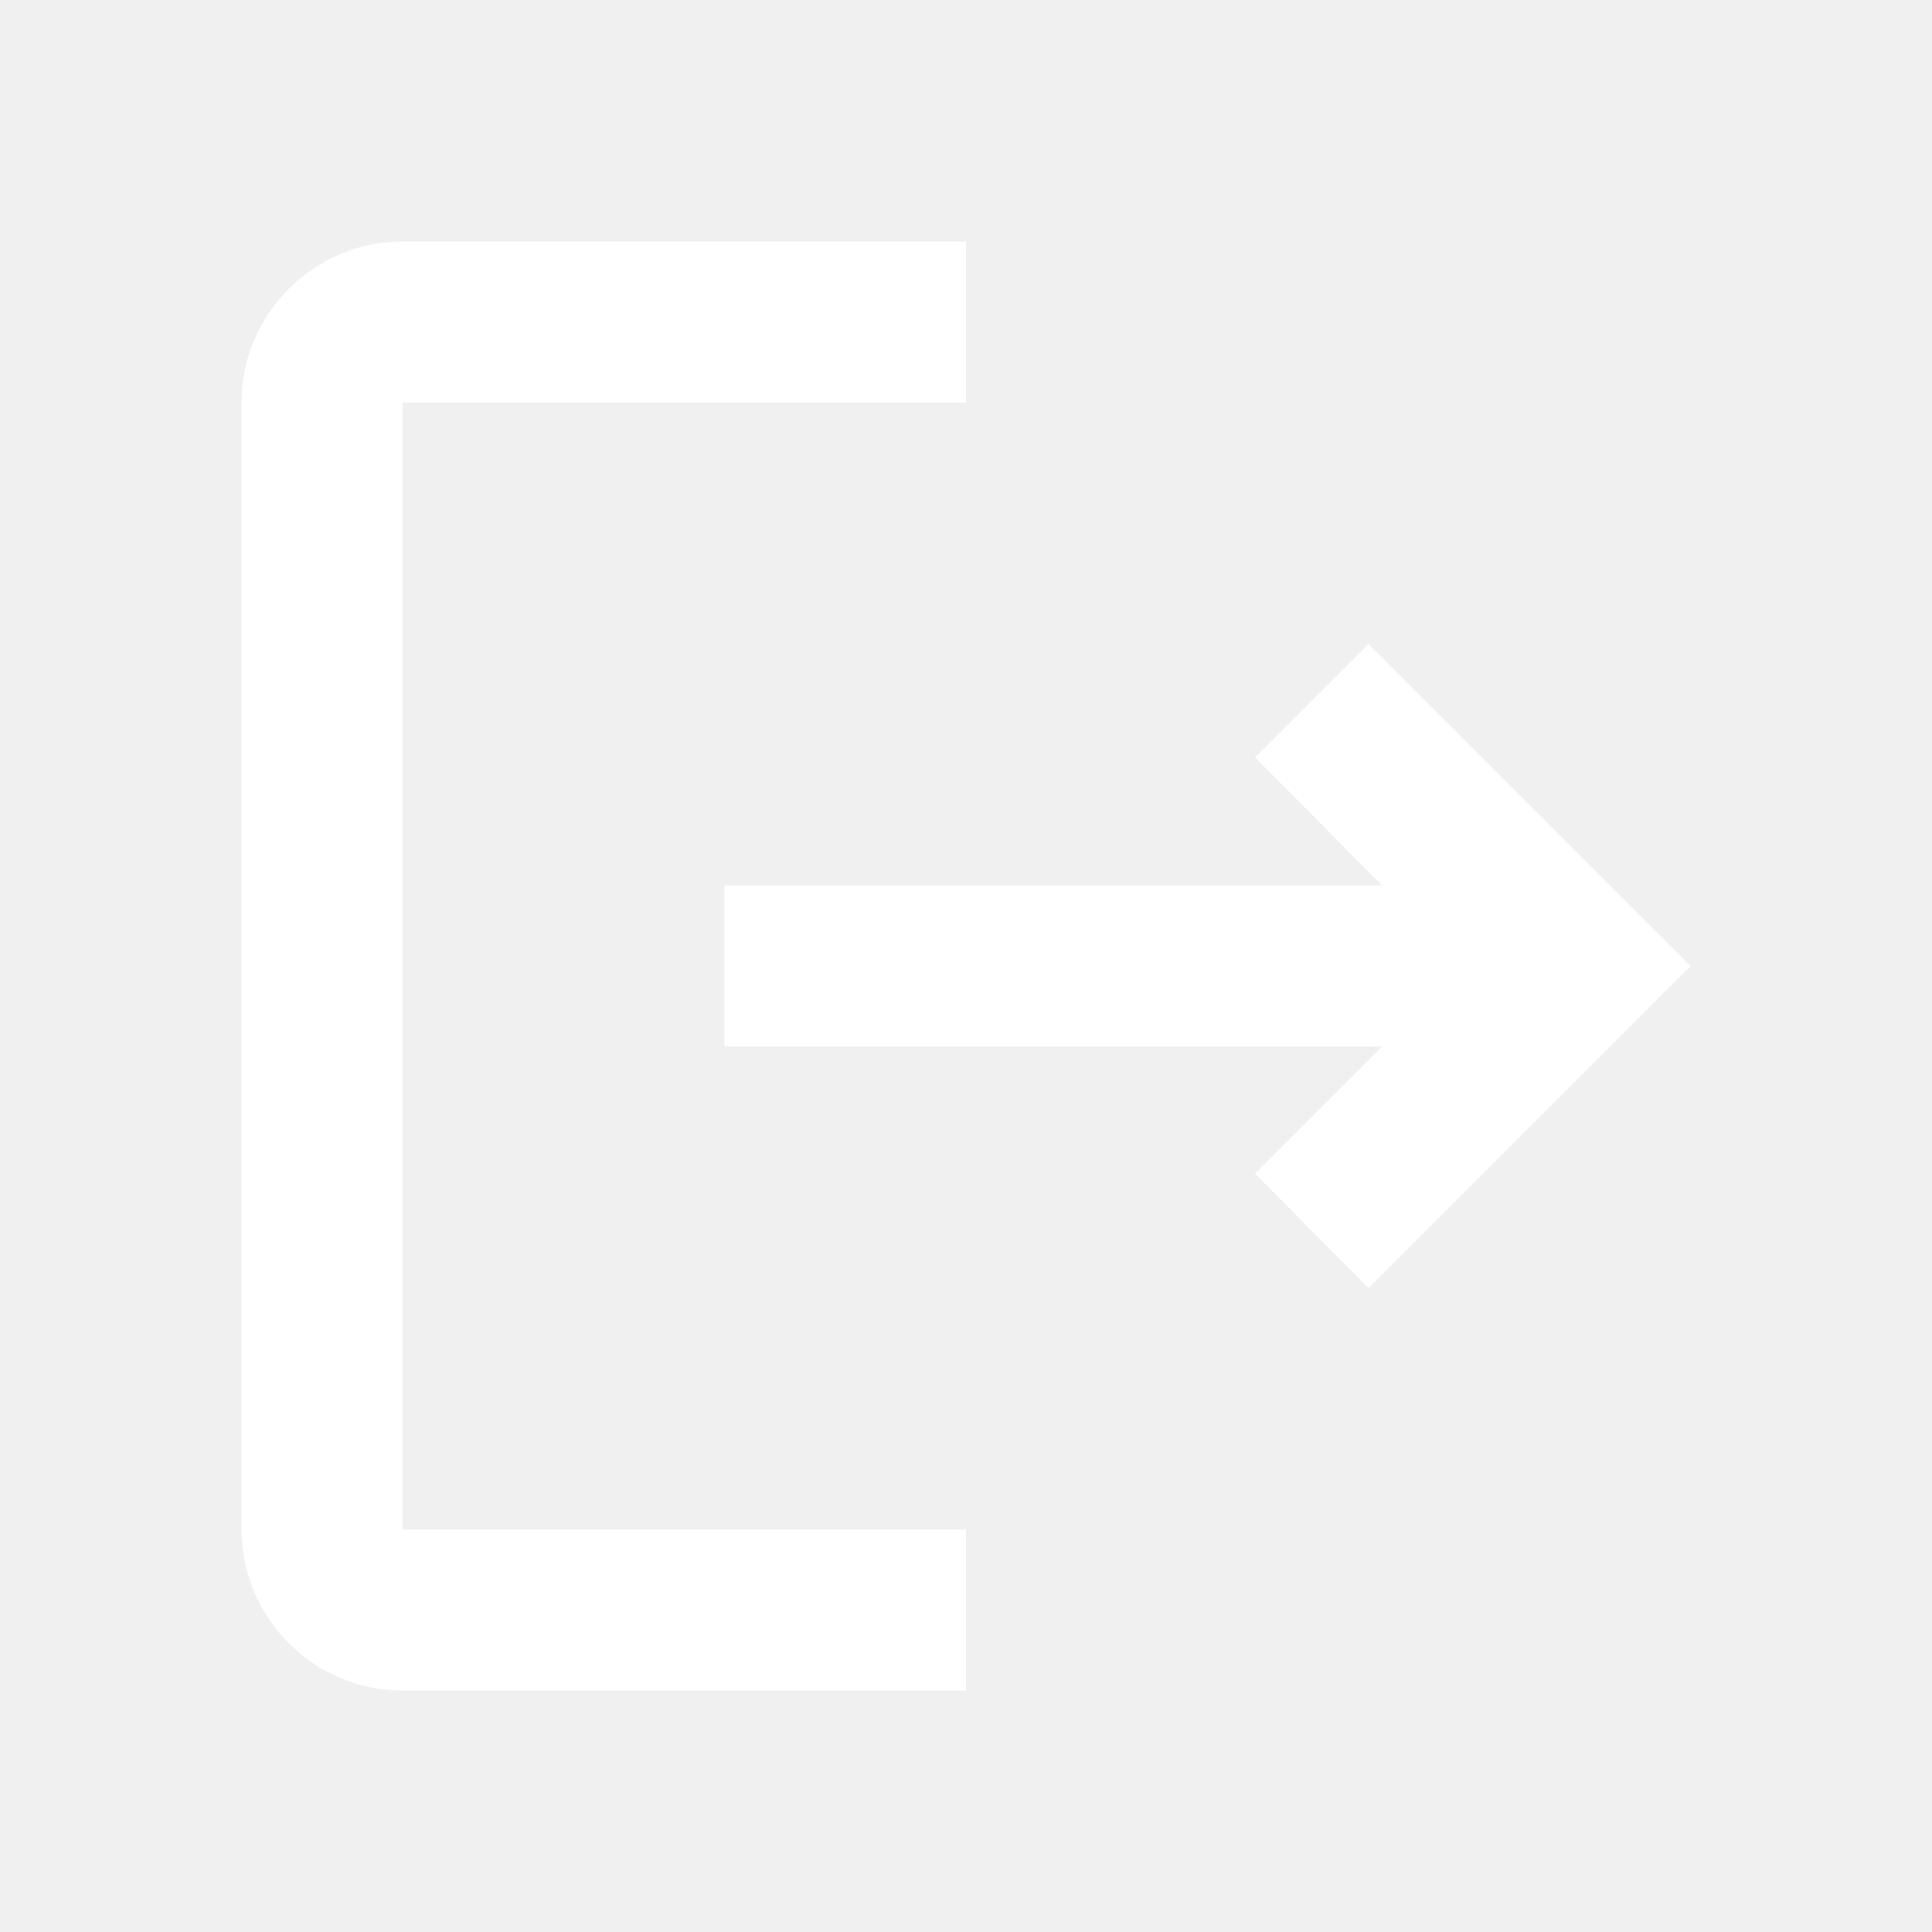
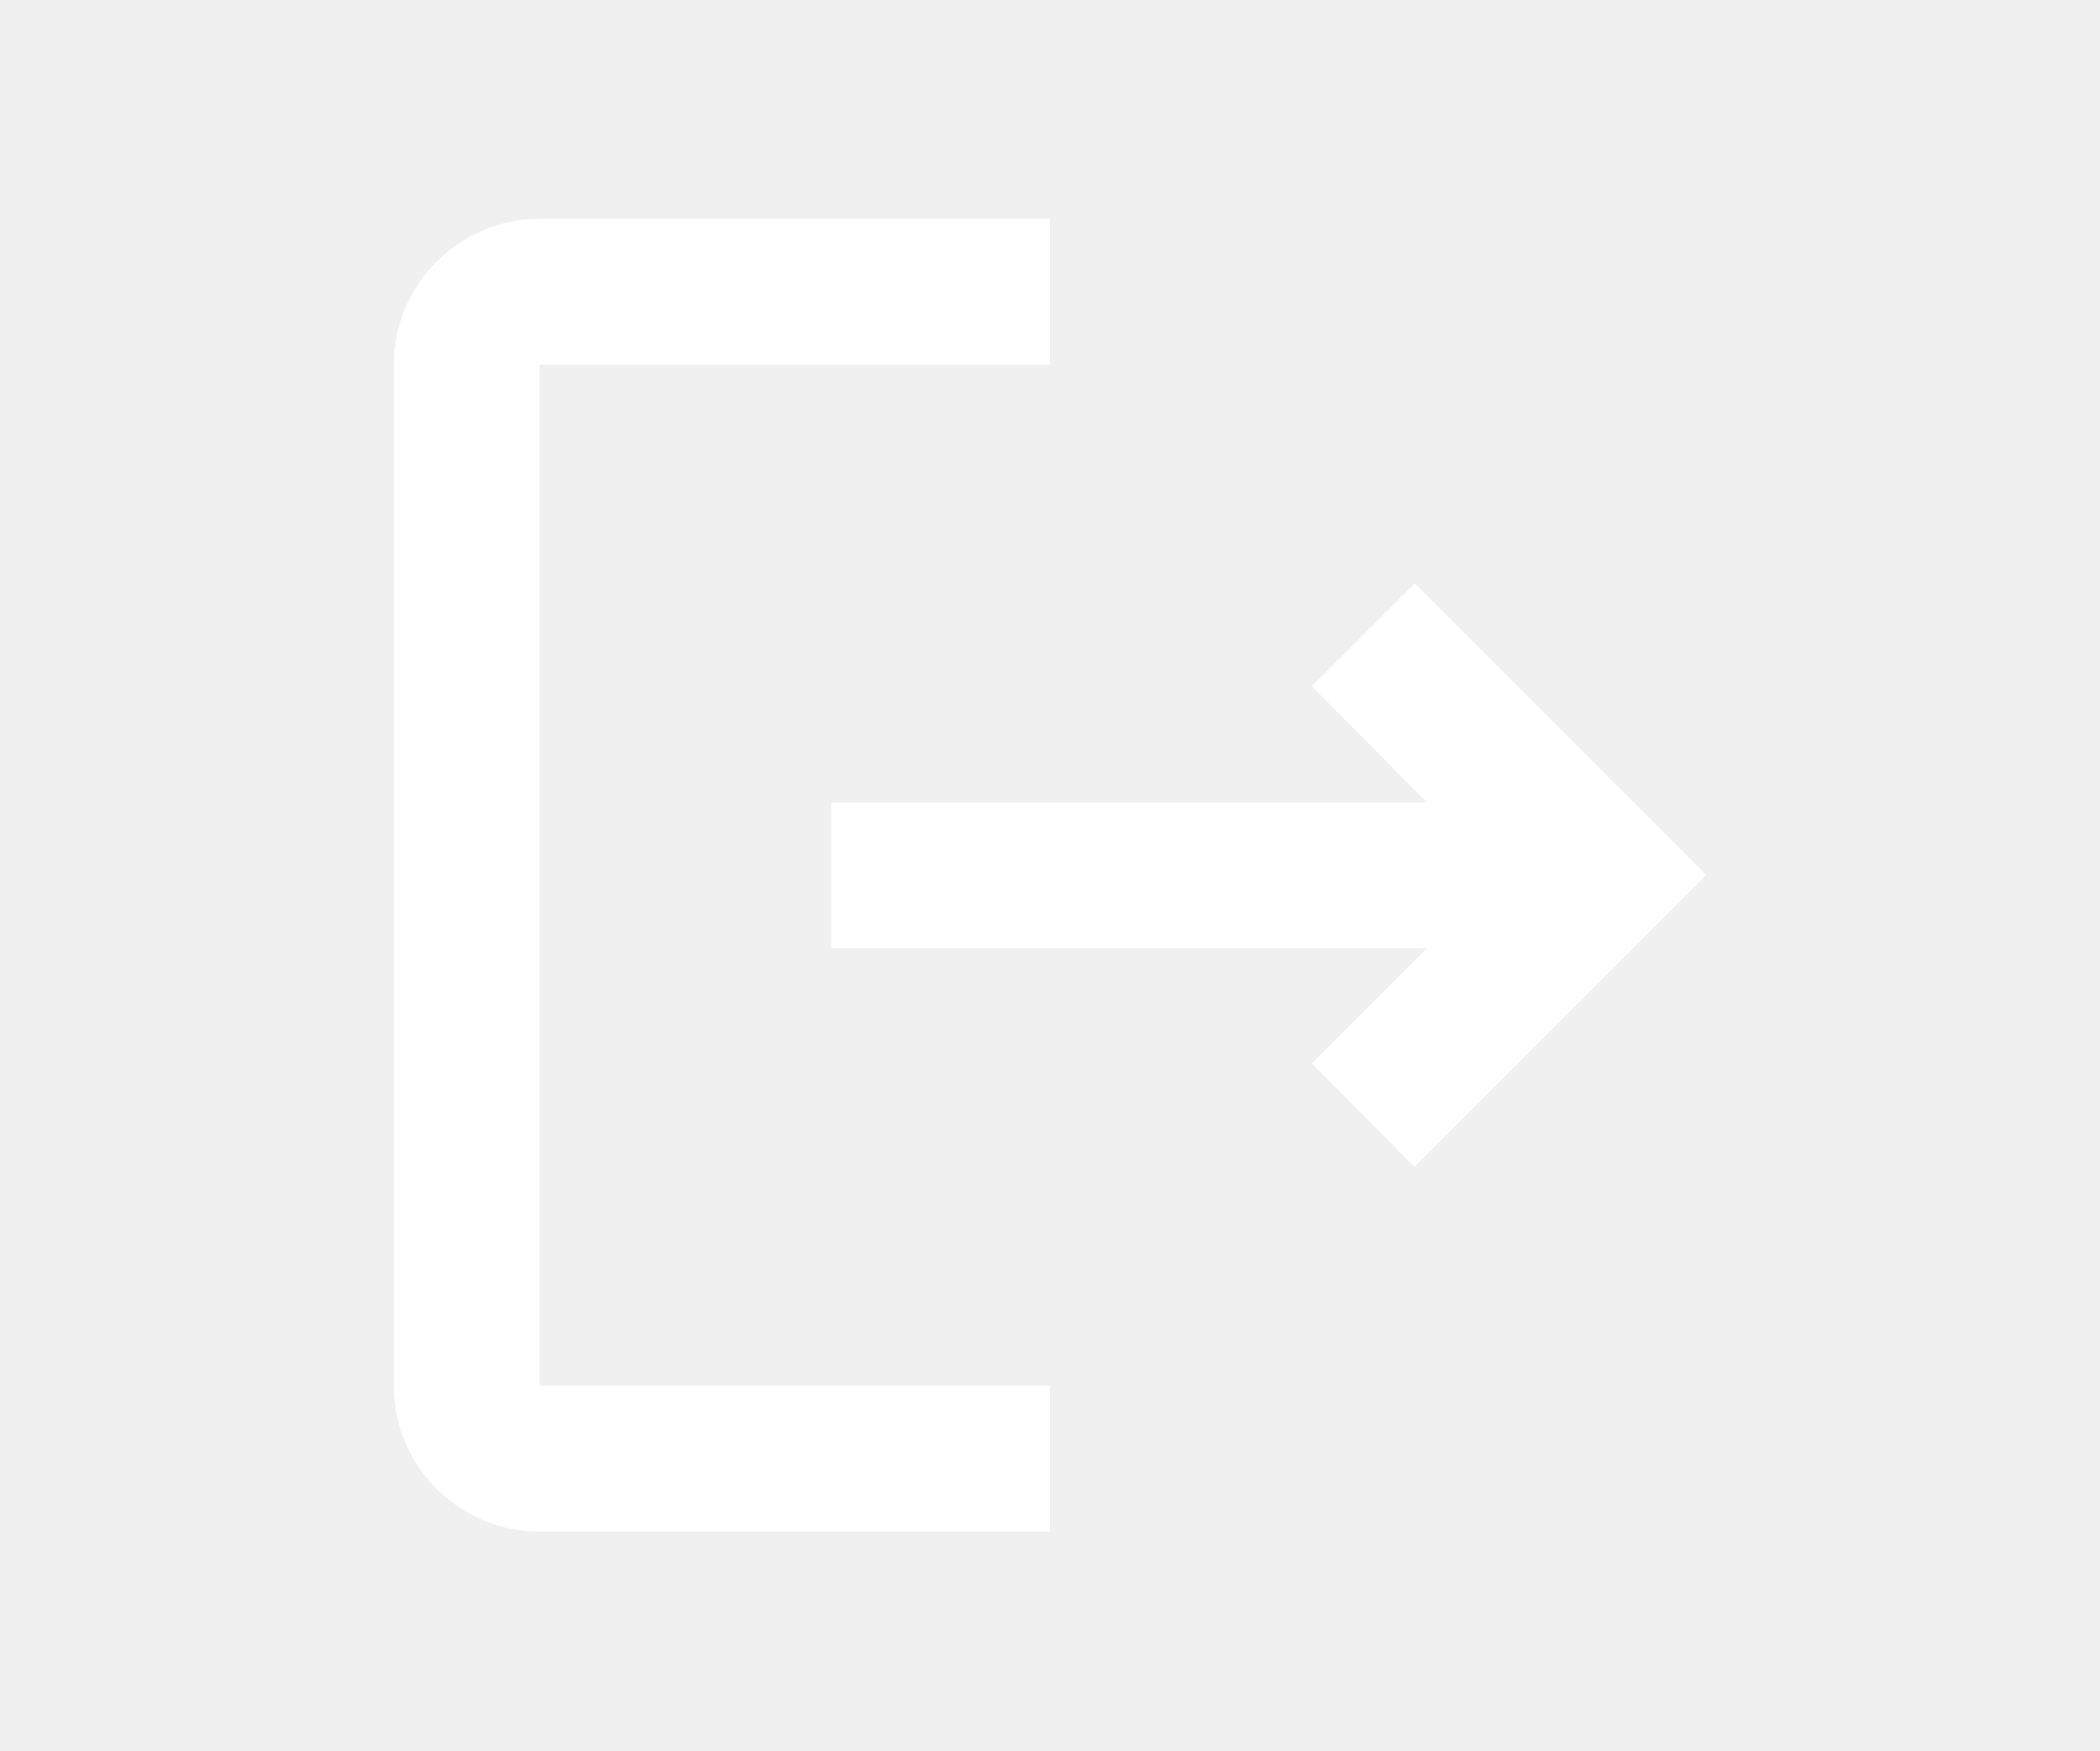
- <svg xmlns="http://www.w3.org/2000/svg" enable-background="new 0 0 24 24" height="24px" viewBox="0 0 24 24" width="24px" fill="#FFFFFF">
+ <svg xmlns="http://www.w3.org/2000/svg" enable-background="new 0 0 24 24" height="20px" viewBox="0 0 24 24" width="24px" fill="#FFFFFF">
  <g>
    <path d="M0,0h24v24H0V0z" fill="none" />
  </g>
  <g>
    <path d="M17,8l-1.41,1.41L17.17,11H9v2h8.17l-1.58,1.58L17,16l4-4L17,8z M5,5h7V3H5C3.9,3,3,3.9,3,5v14c0,1.1,0.9,2,2,2h7v-2H5V5z" />
  </g>
</svg>
